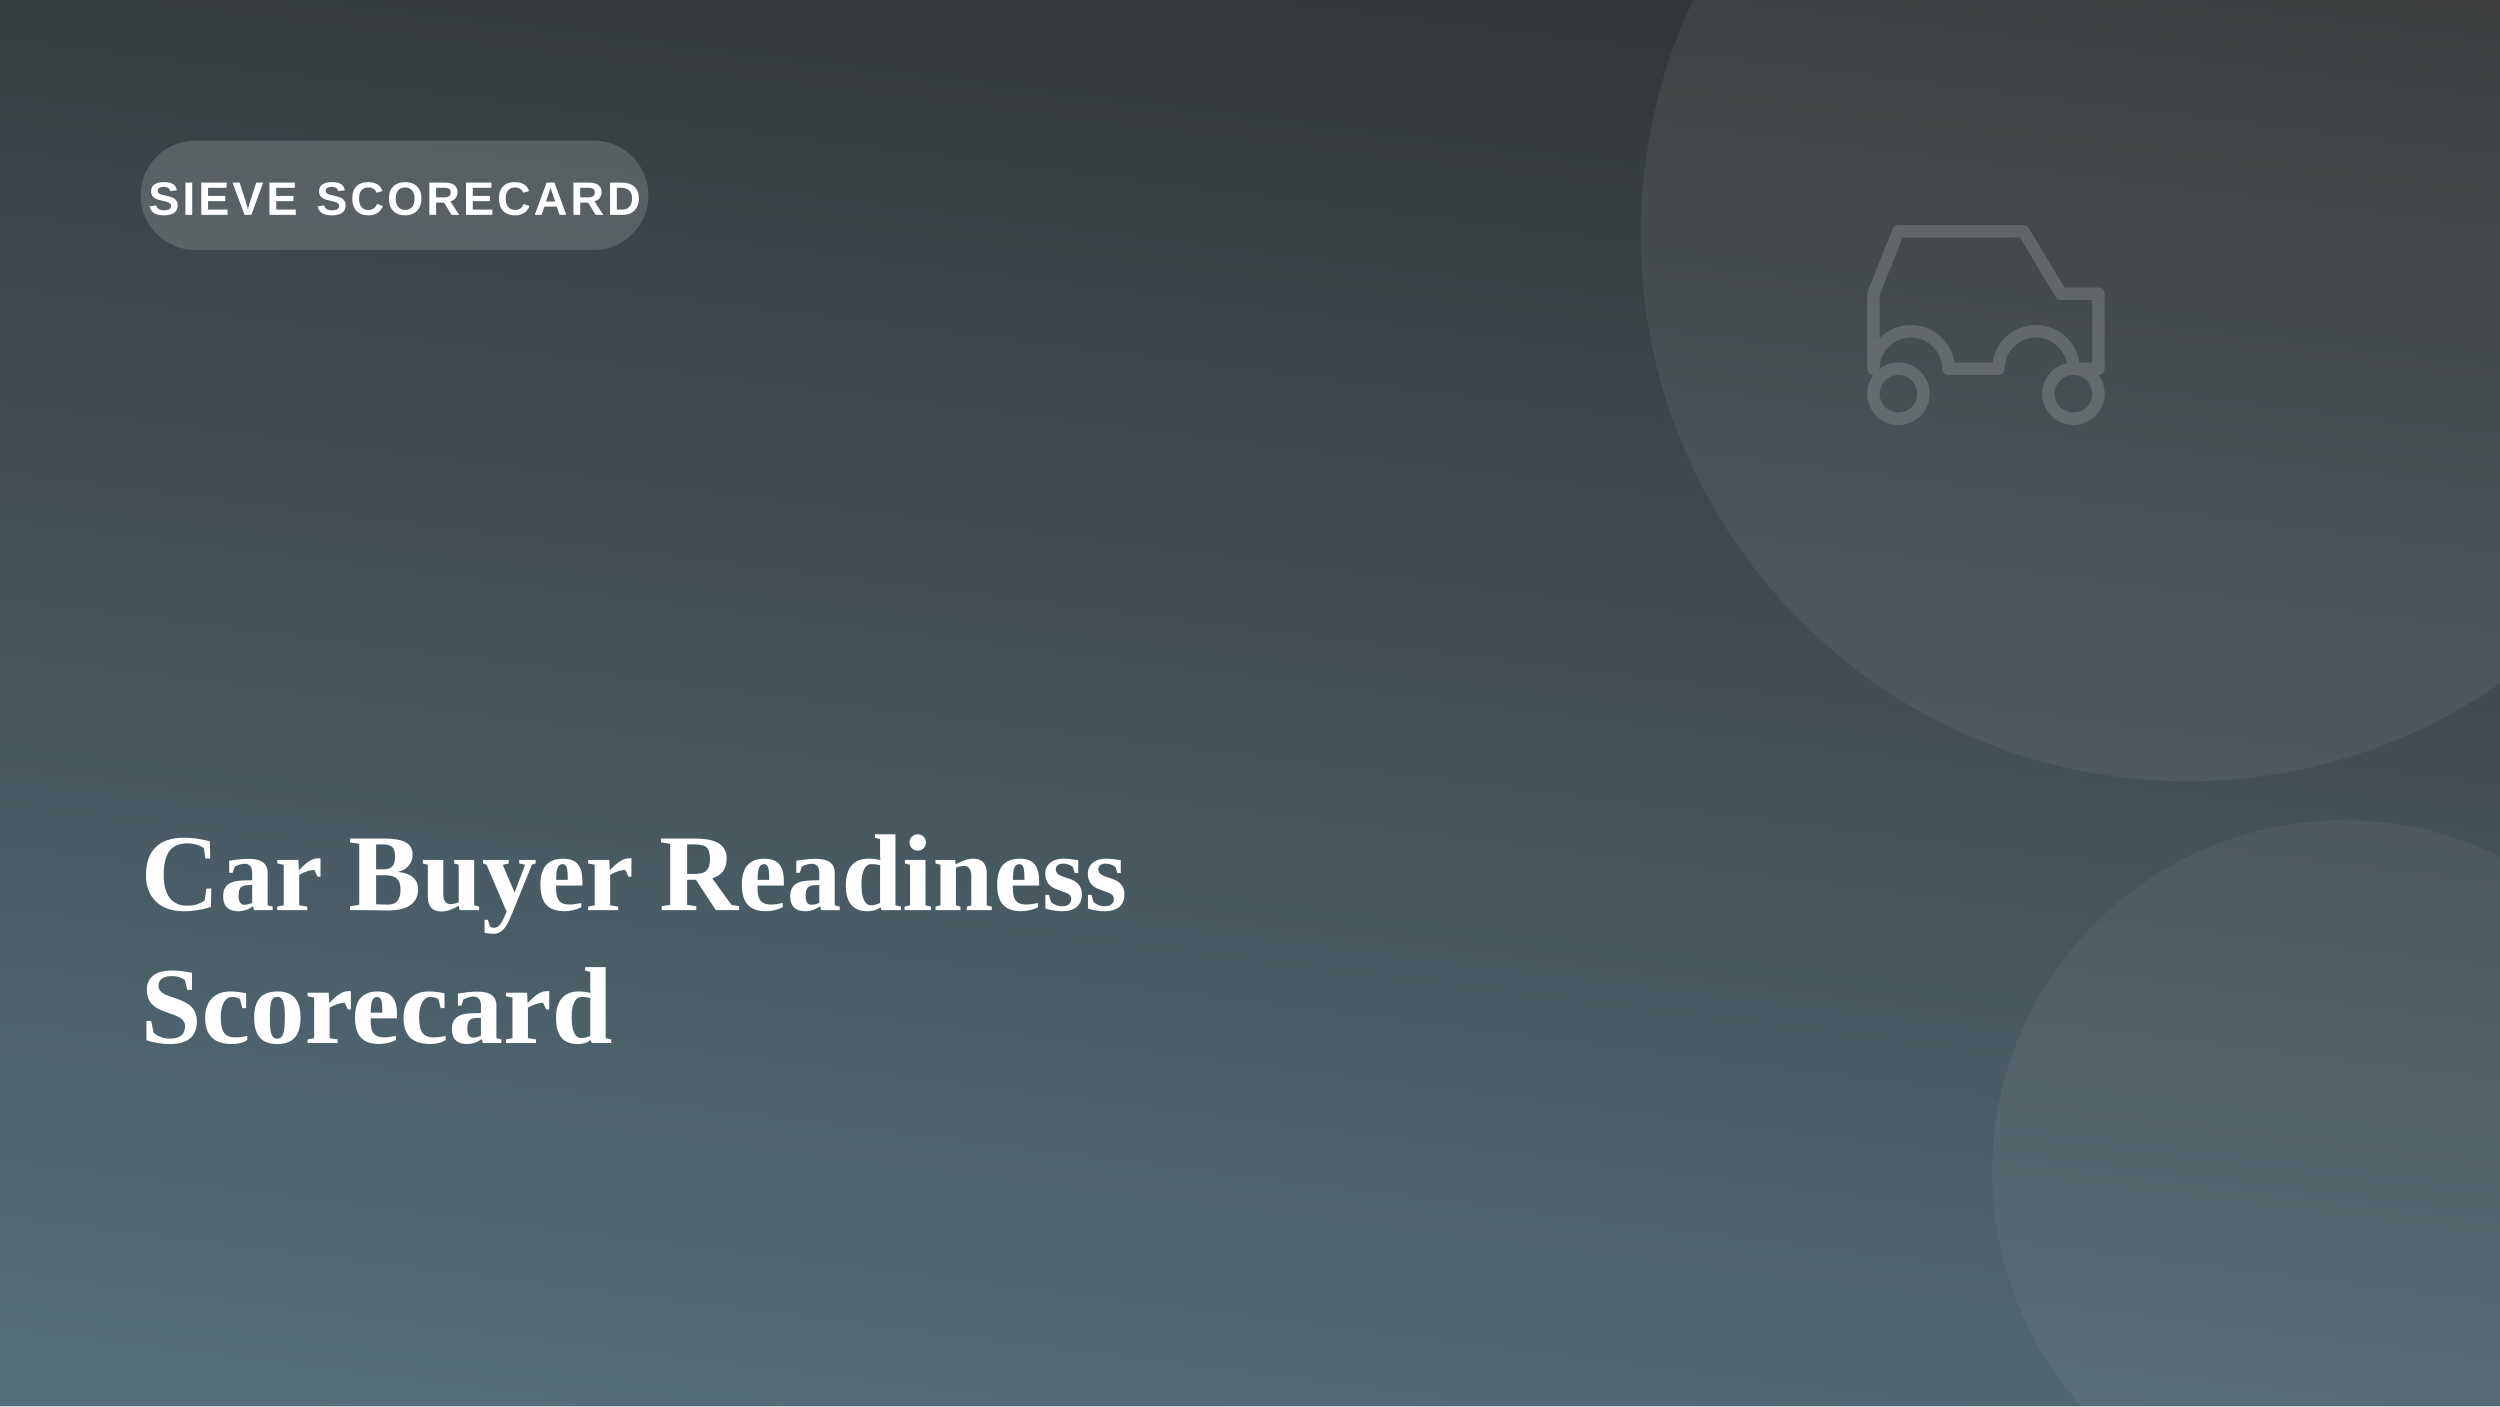
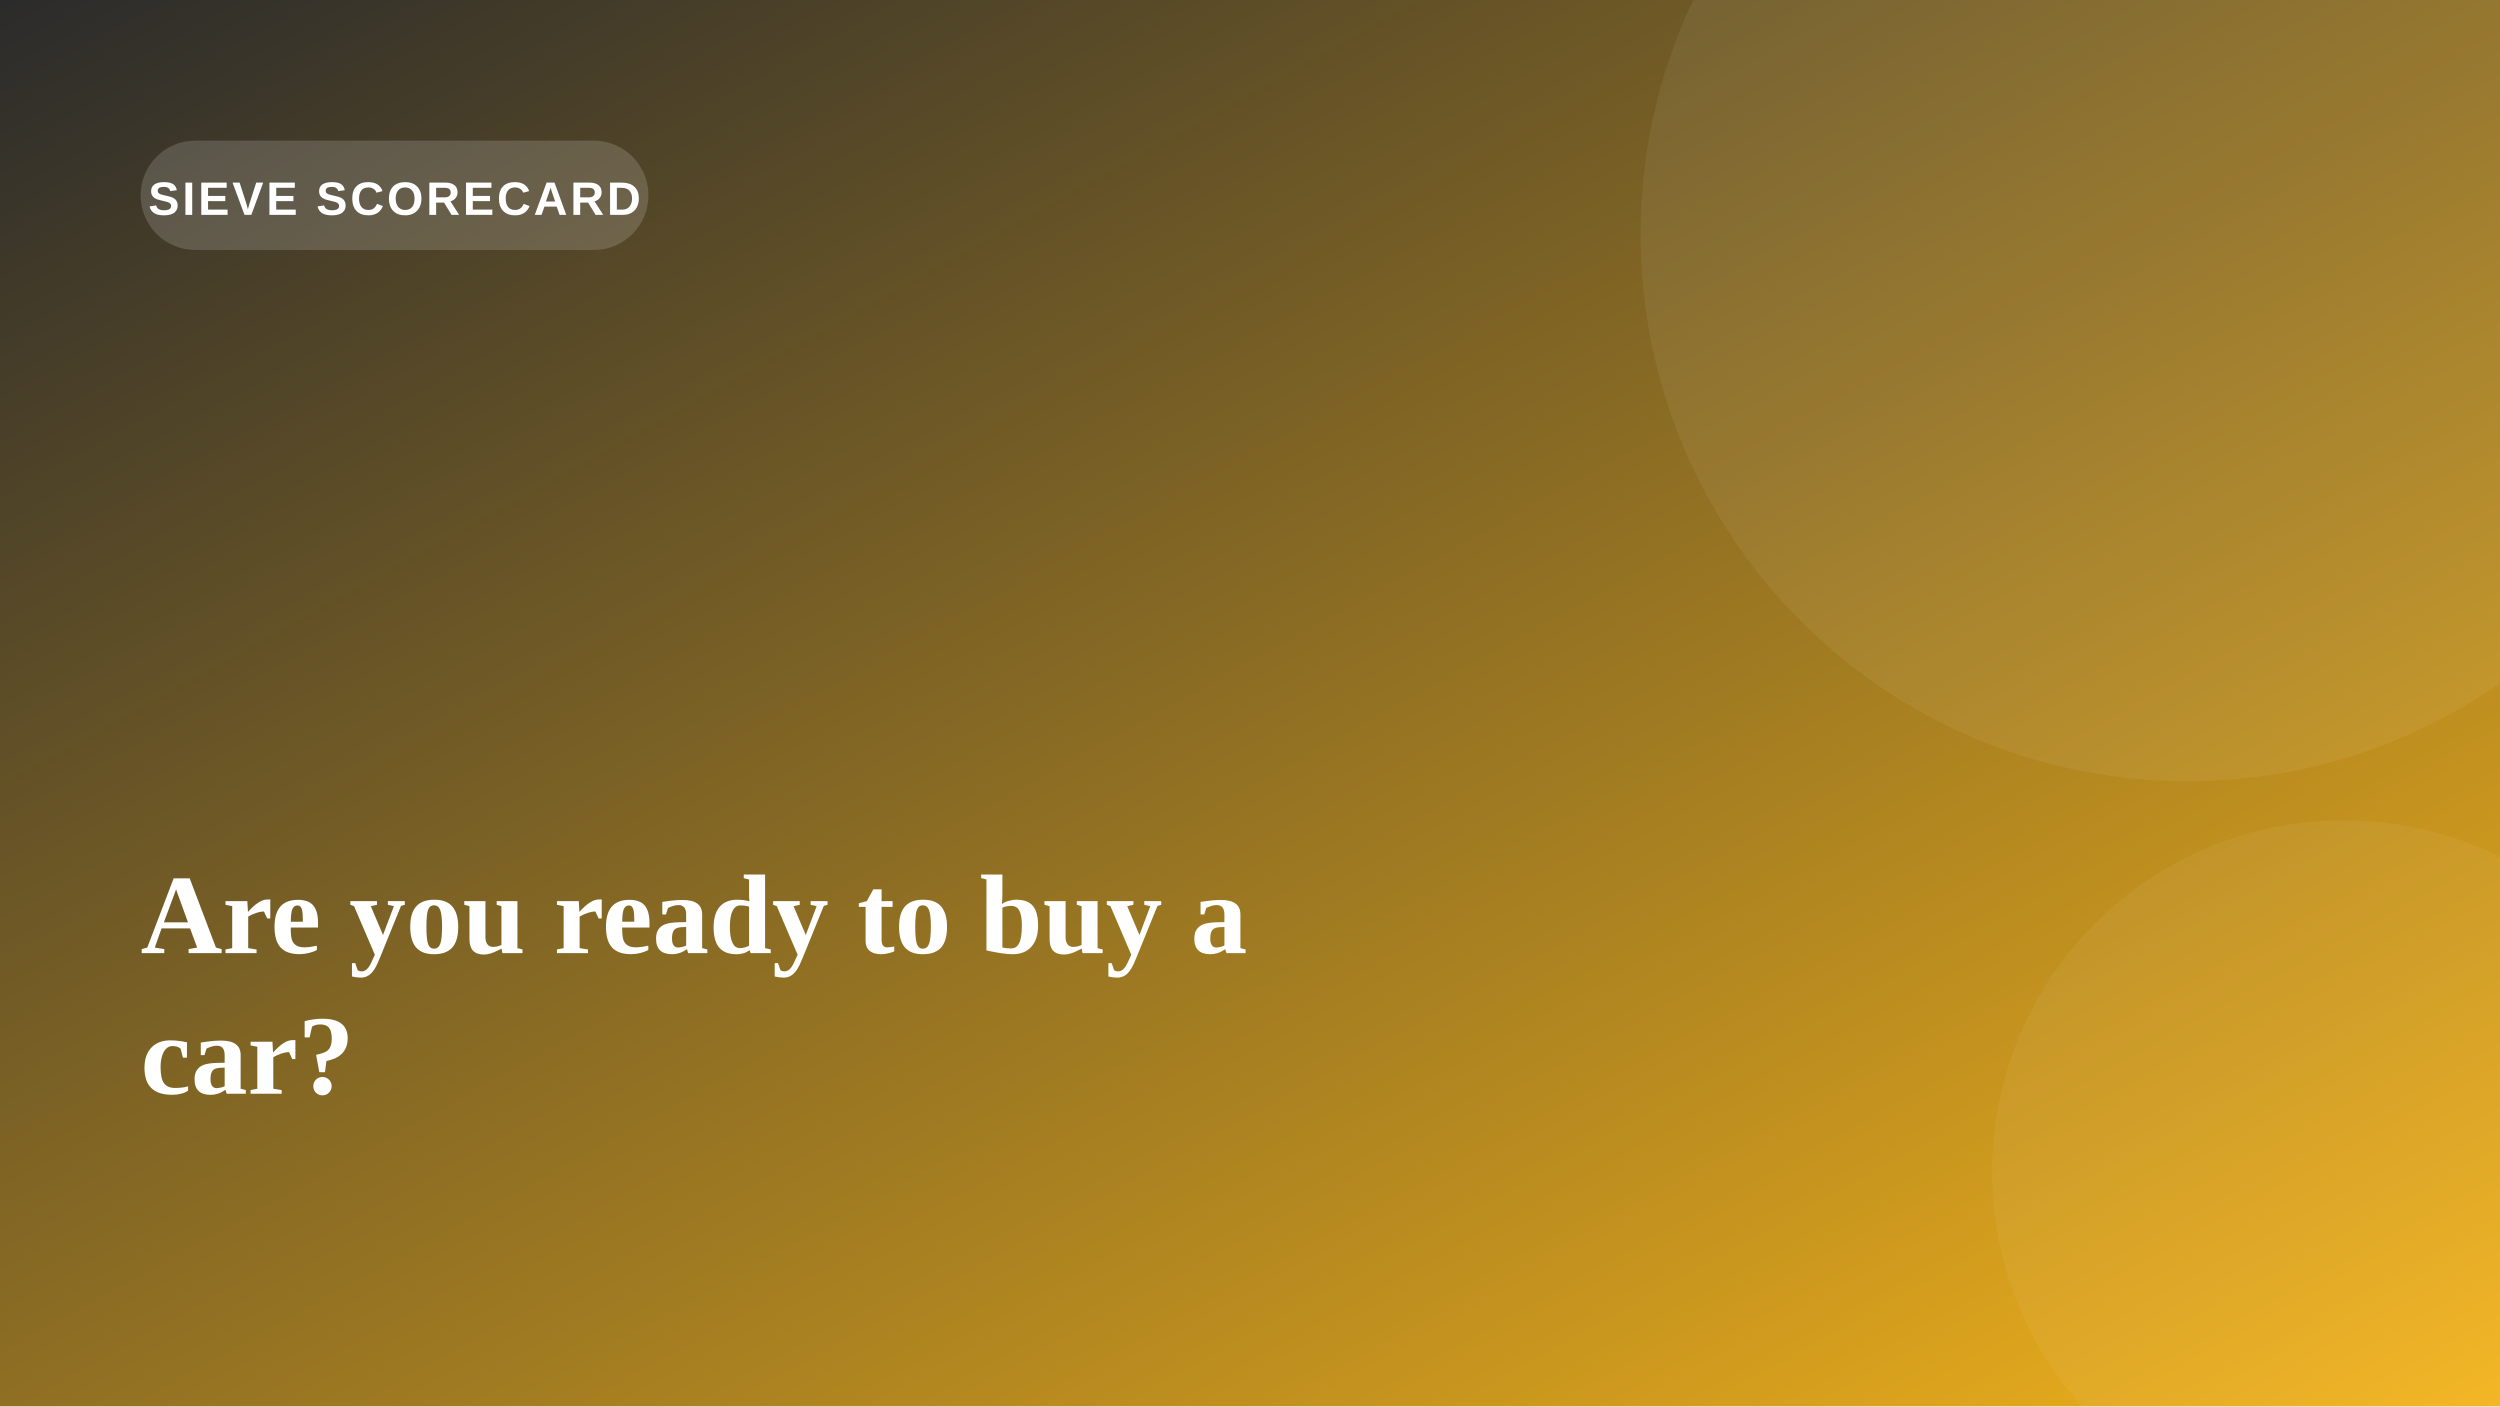
<svg xmlns="http://www.w3.org/2000/svg" width="640" height="360" viewBox="0 0 640 360">
  <defs>
-     <linearGradient id="g" x1="0%" y1="0%" x2="100%" y2="100%" gradientTransform="rotate(59 0.5 0.5)">
-       <stop offset="0%" stop-color="#2d2d2d" />
-       <stop offset="100%" stop-color="#597684" />
+     <linearGradient id="g" x1="0%" y1="0%" x2="100%" y2="100%">
+       <stop offset="0%" stop-color="#2b2b2b" />
+       <stop offset="100%" stop-color="#f2b21b" />
    </linearGradient>
  </defs>
  <rect width="640" height="360" fill="url(#g)" />
  <circle cx="560" cy="60" r="140" fill="#ffffff" opacity="0.06" />
  <circle cx="600" cy="300" r="90" fill="#ffffff" opacity="0.05" />
-   <g transform="translate(470,40) scale(3.2)" opacity="0.16">
-     <path d="M5 17a2 2 0 100 4 2 2 0 000-4zm14 0a2 2 0 100 4 2 2 0 000-4zM3 17V11l2-5h10l3 5h3v6h-2a3 3 0 00-6 0H9a3 3 0 00-6 0z" fill="none" stroke="#ffffff" stroke-width="1" stroke-linecap="round" stroke-linejoin="round" />
-   </g>
  <rect x="36" y="36" width="130" height="28" rx="14" fill="#ffffff" opacity="0.16" />
  <text x="101" y="55" text-anchor="middle" font-family="Arial, sans-serif" font-size="12" font-weight="700" letter-spacing="0.06em" fill="#ffffff">SIEVE SCORECARD</text>
-   <text x="36" y="233" font-family="Georgia, 'Times New Roman', serif" font-size="28" font-weight="700" fill="#ffffff">Car Buyer Readiness</text>
-   <text x="36" y="267" font-family="Georgia, 'Times New Roman', serif" font-size="28" font-weight="700" fill="#ffffff">Scorecard</text>
+   <text x="36" y="244" font-family="Georgia, 'Times New Roman', serif" font-size="29" font-weight="700" fill="#ffffff">Are you ready to buy a</text>
+   <text x="36" y="280" font-family="Georgia, 'Times New Roman', serif" font-size="29" font-weight="700" fill="#ffffff">car?</text>
</svg>
